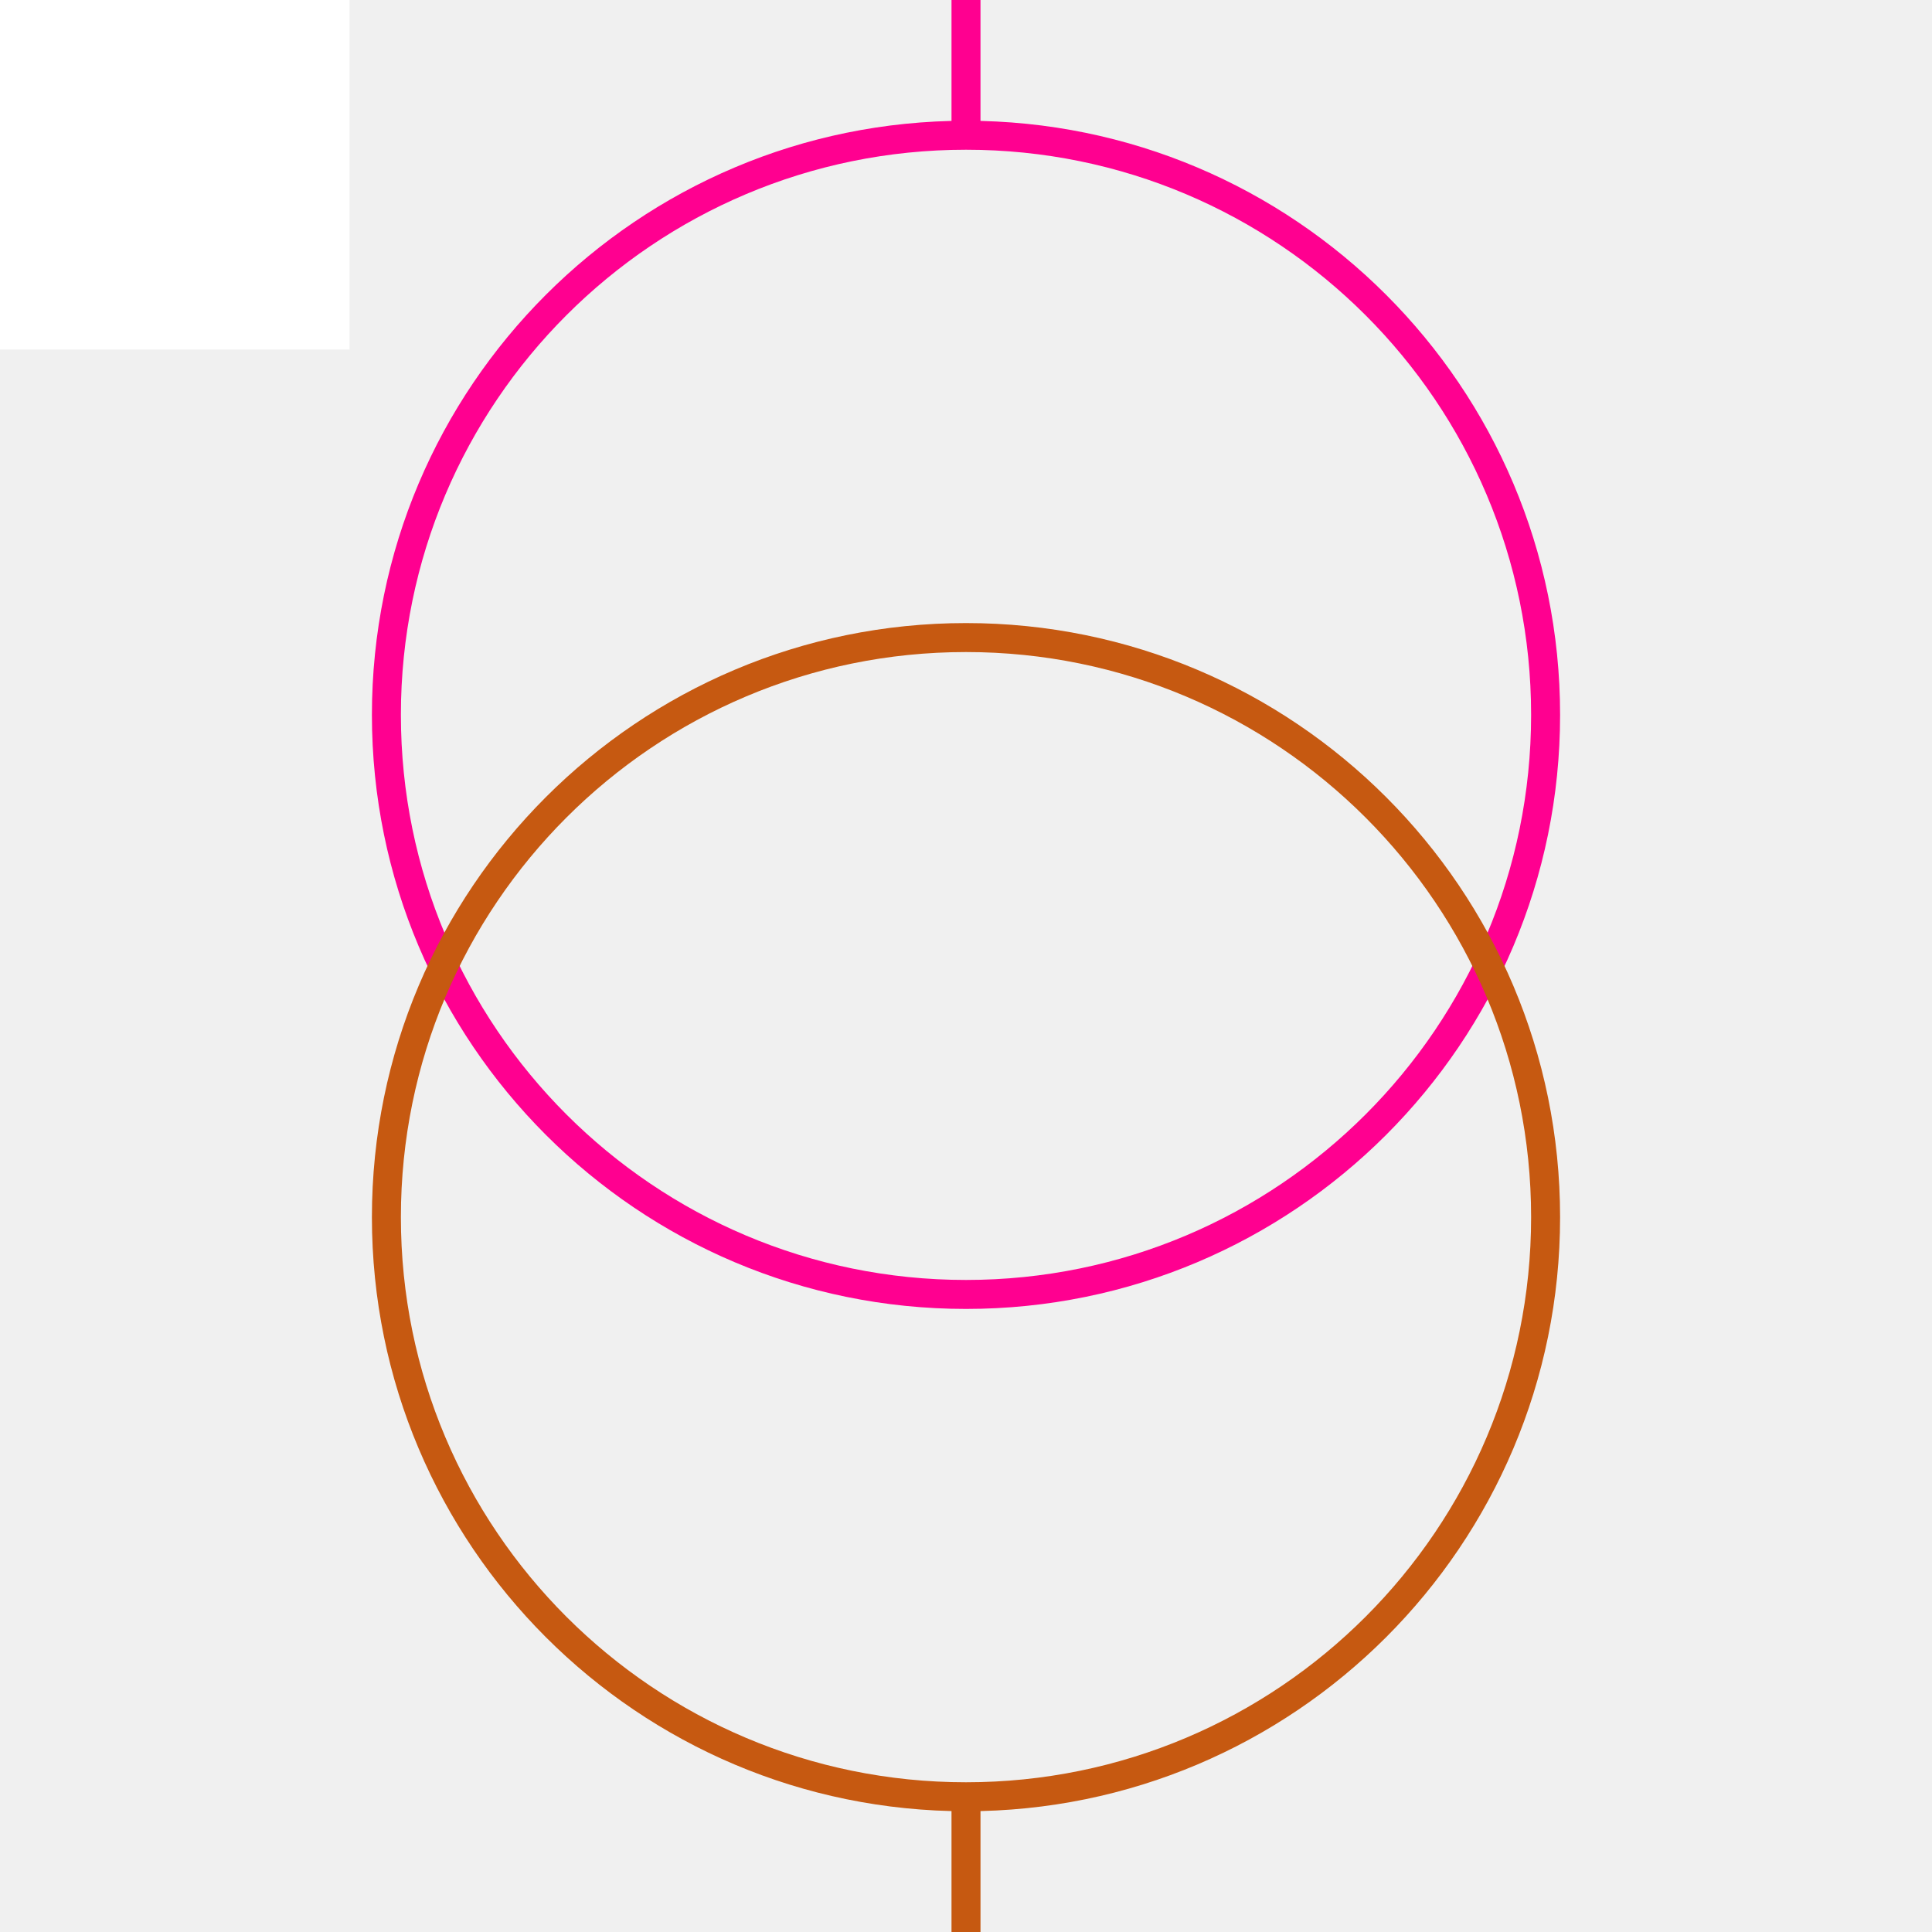
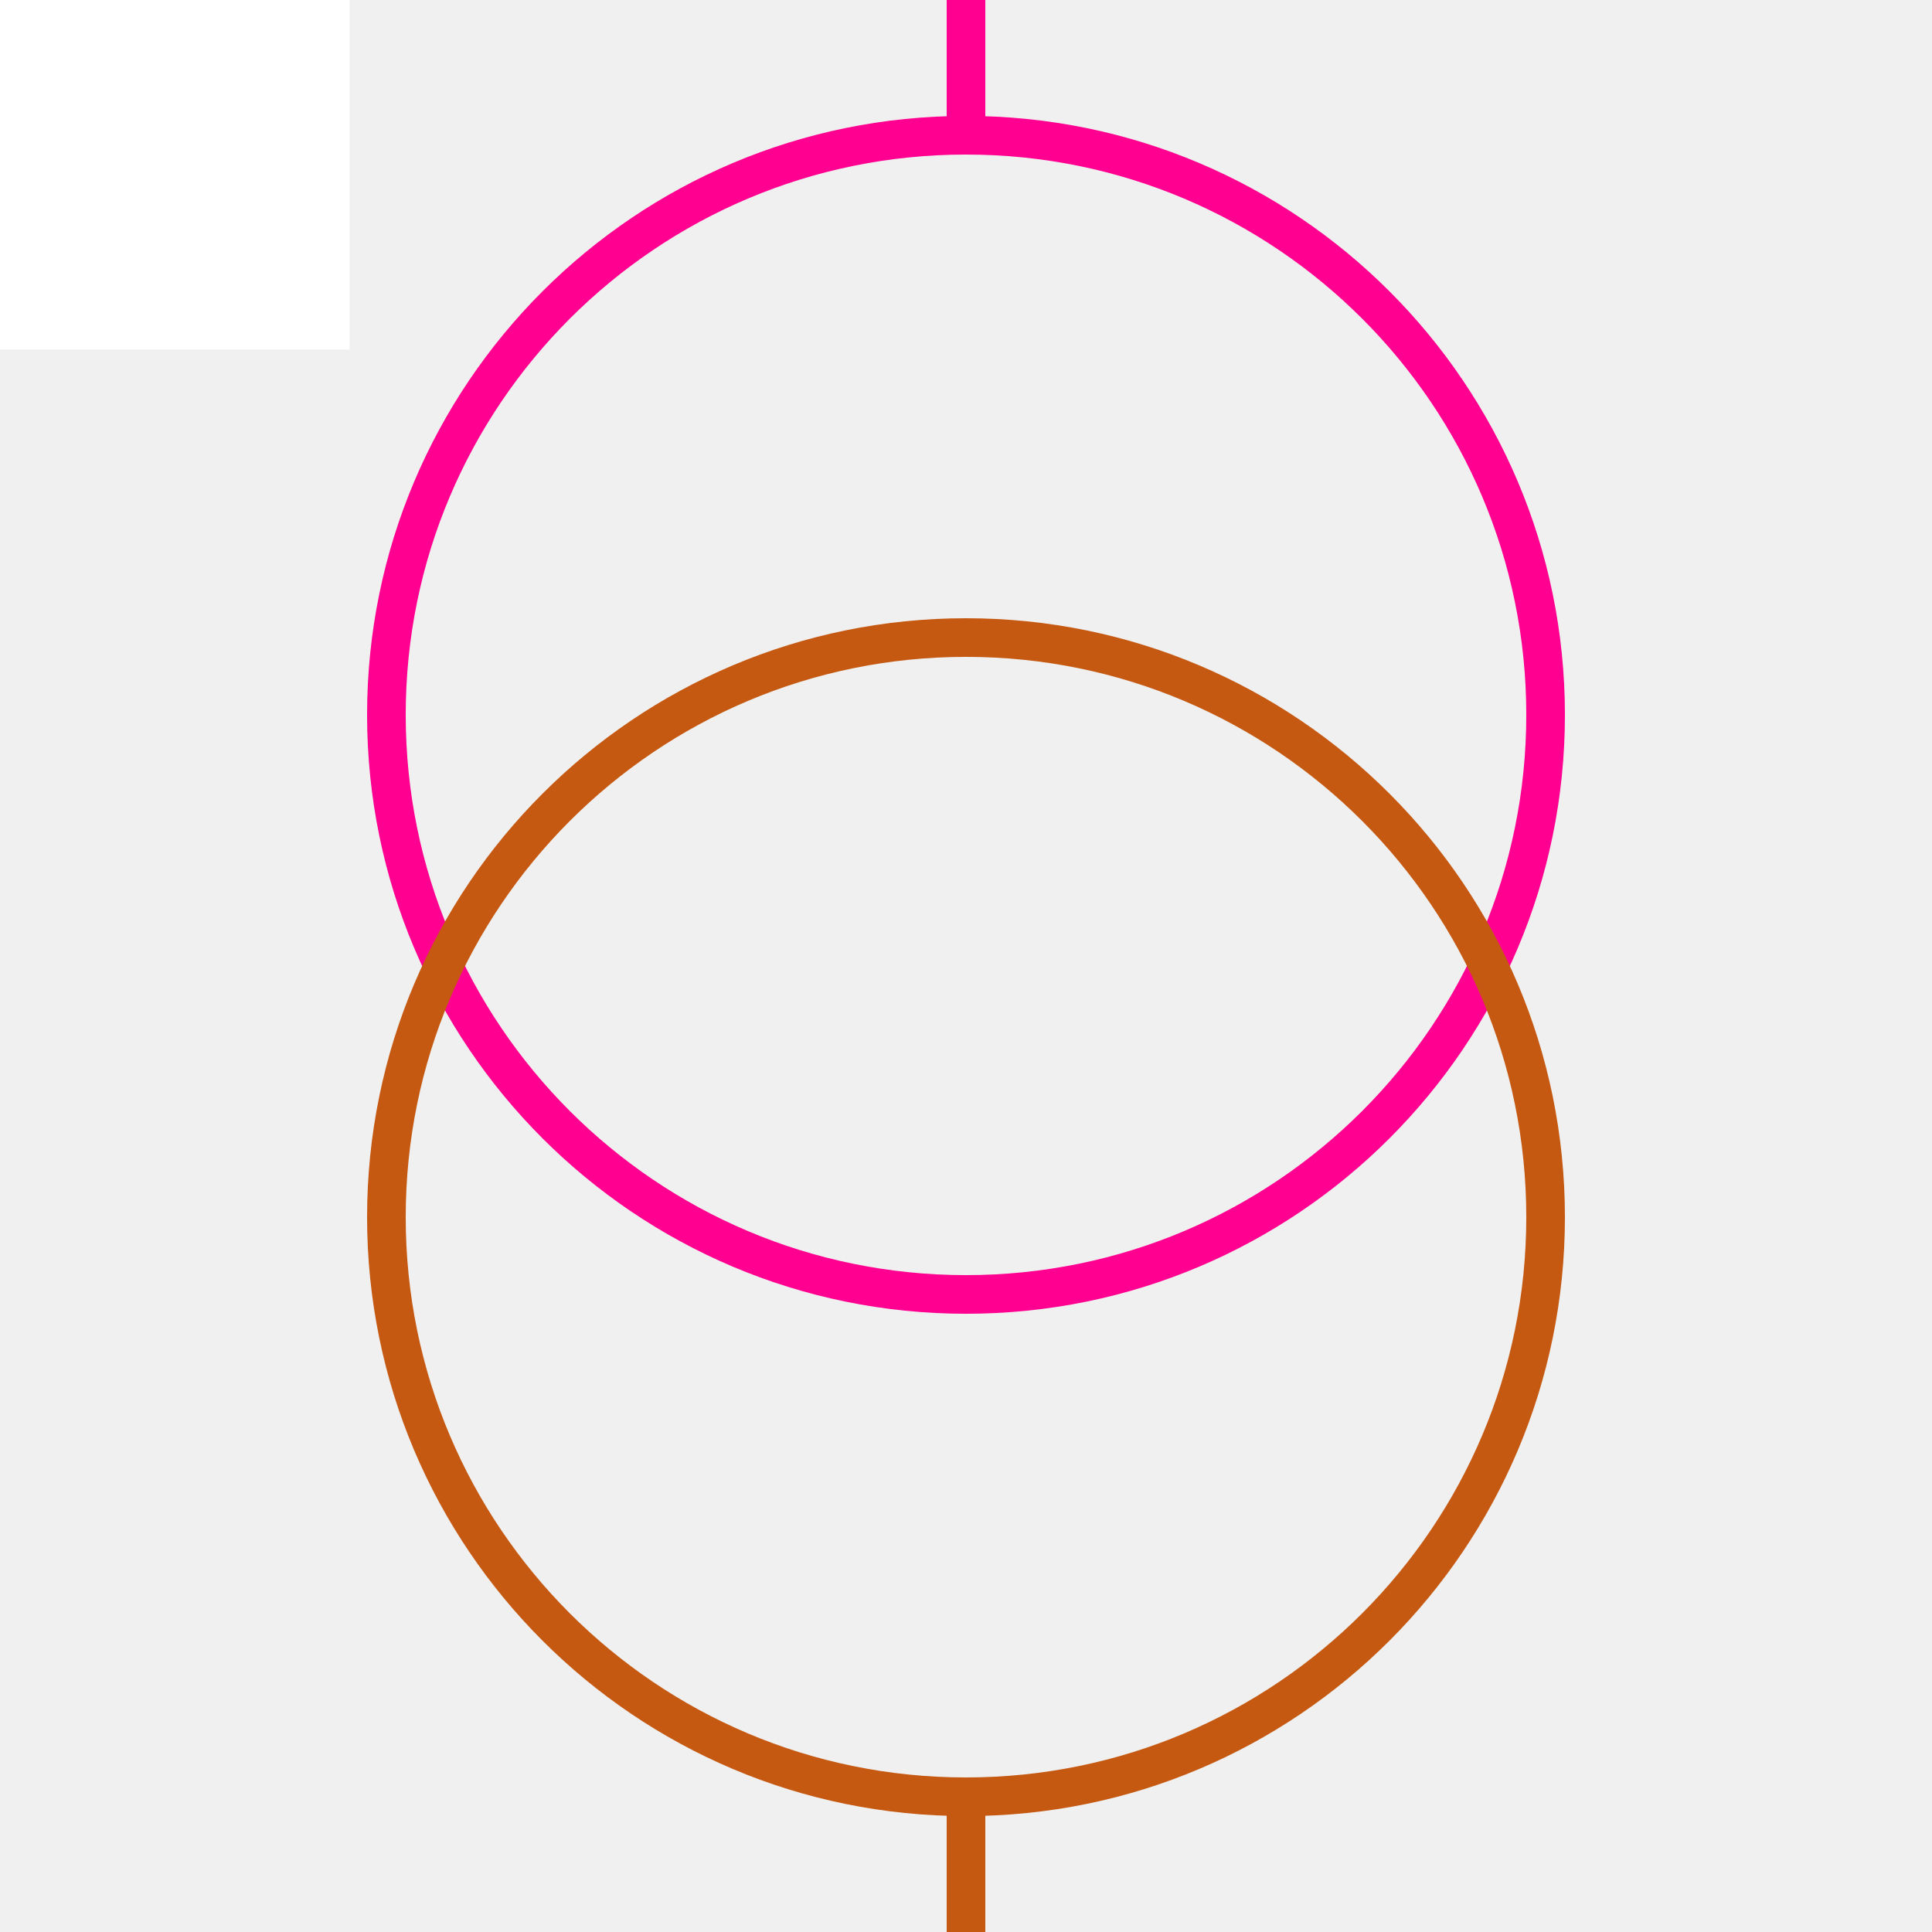
<svg xmlns="http://www.w3.org/2000/svg" width="100" height="100">
  <g>
    <rect fill="#fff" id="canvas_background" height="19.094" width="19.094" y="-1" x="-1" />
    <g display="none" id="canvasGrid">
      <rect fill="url(#gridpattern)" stroke-width="0" y="0" x="0" height="100%" width="100%" id="svg_2" />
    </g>
  </g>
  <g>
-     <ellipse fill="none" stroke="#ff0090" stroke-width="1.5" cx="50" cy="37" id="svg_5" rx="30" ry="30" />
-     <ellipse fill="none" stroke="#c65911" stroke-width="1.5" cx="50" cy="63" id="svg_8" rx="30" ry="30" />
-     <line stroke="#ff0090" id="svg_3" y2="7" x2="50" y1="0" x1="50" stroke-width="1.5" fill="none" />
-     <line stroke="#c65911" id="svg_6" y2="100" x2="50" y1="93" x1="50" stroke-width="1.5" fill="none" />
+     <ellipse fill="none" stroke="#ff0090" stroke-width="2" cx="50" cy="37" id="svg_5" rx="30" ry="30" />
+     <ellipse fill="none" stroke="#c65911" stroke-width="2" cx="50" cy="63" id="svg_8" rx="30" ry="30" />
+     <line stroke="#ff0090" id="svg_3" y2="7" x2="50" y1="0" x1="50" stroke-width="2" fill="none" />
+     <line stroke="#c65911" id="svg_6" y2="100" x2="50" y1="93" x1="50" stroke-width="2" fill="none" />
  </g>
</svg>
